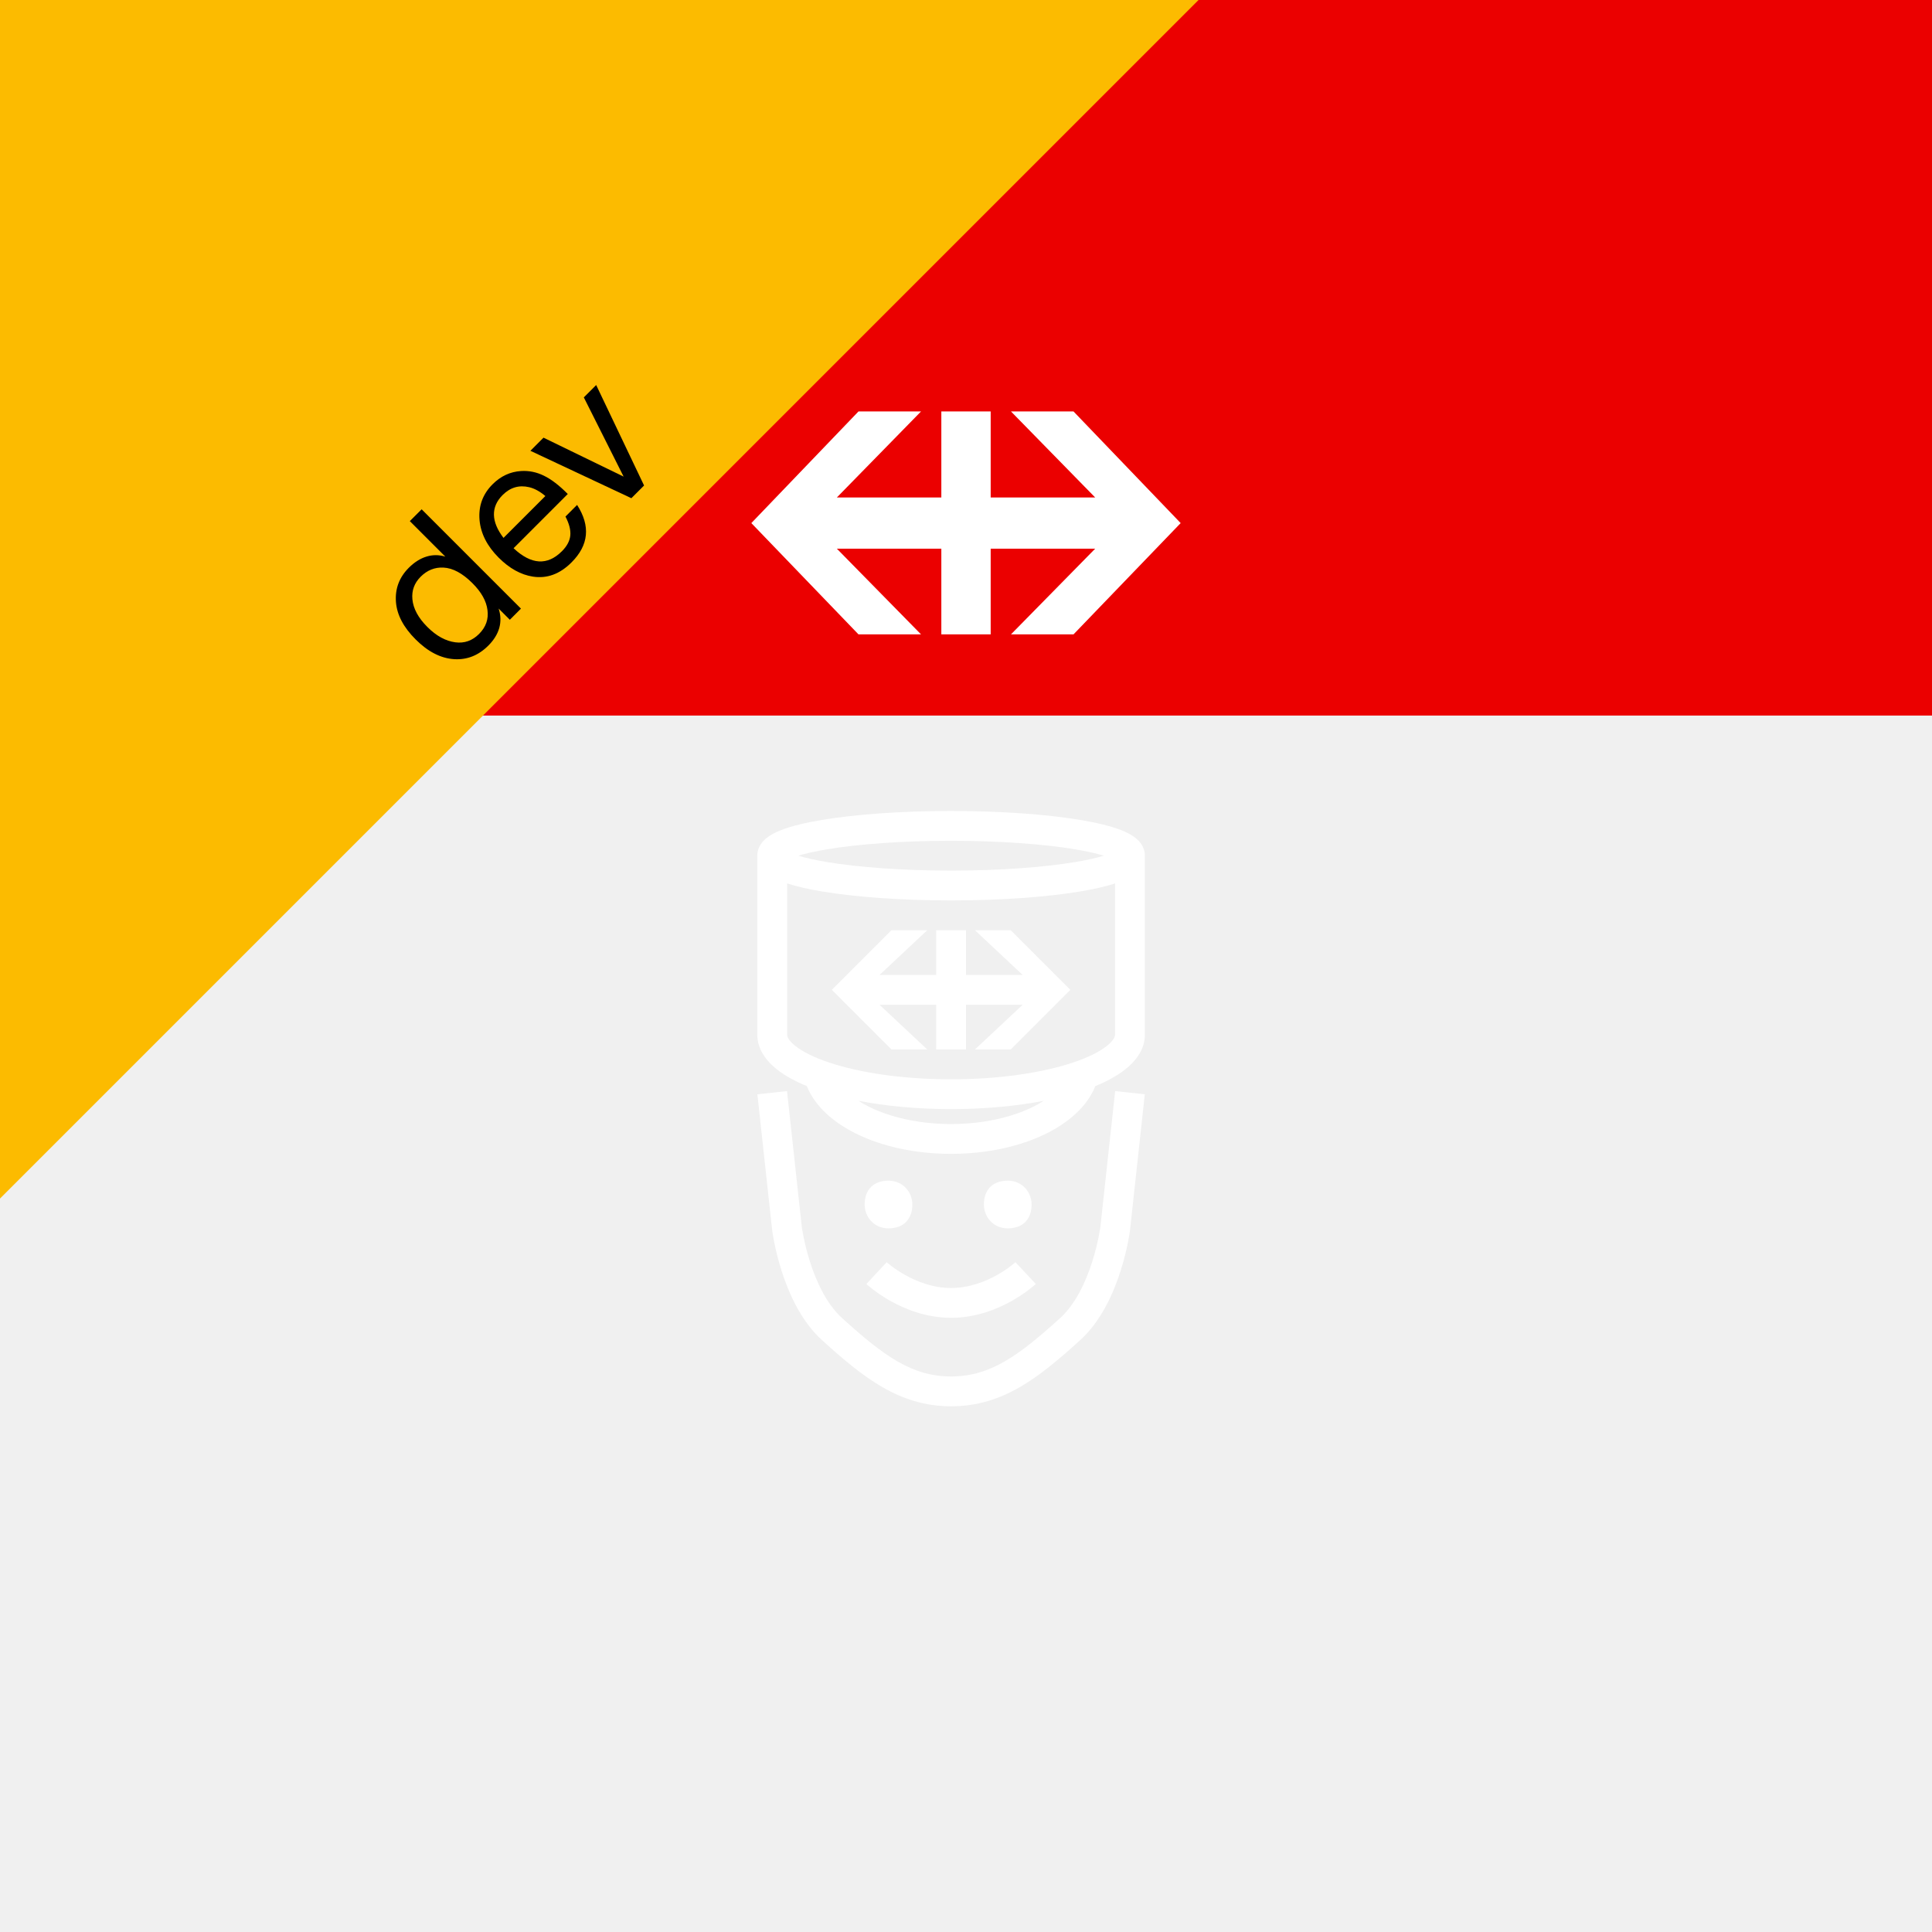
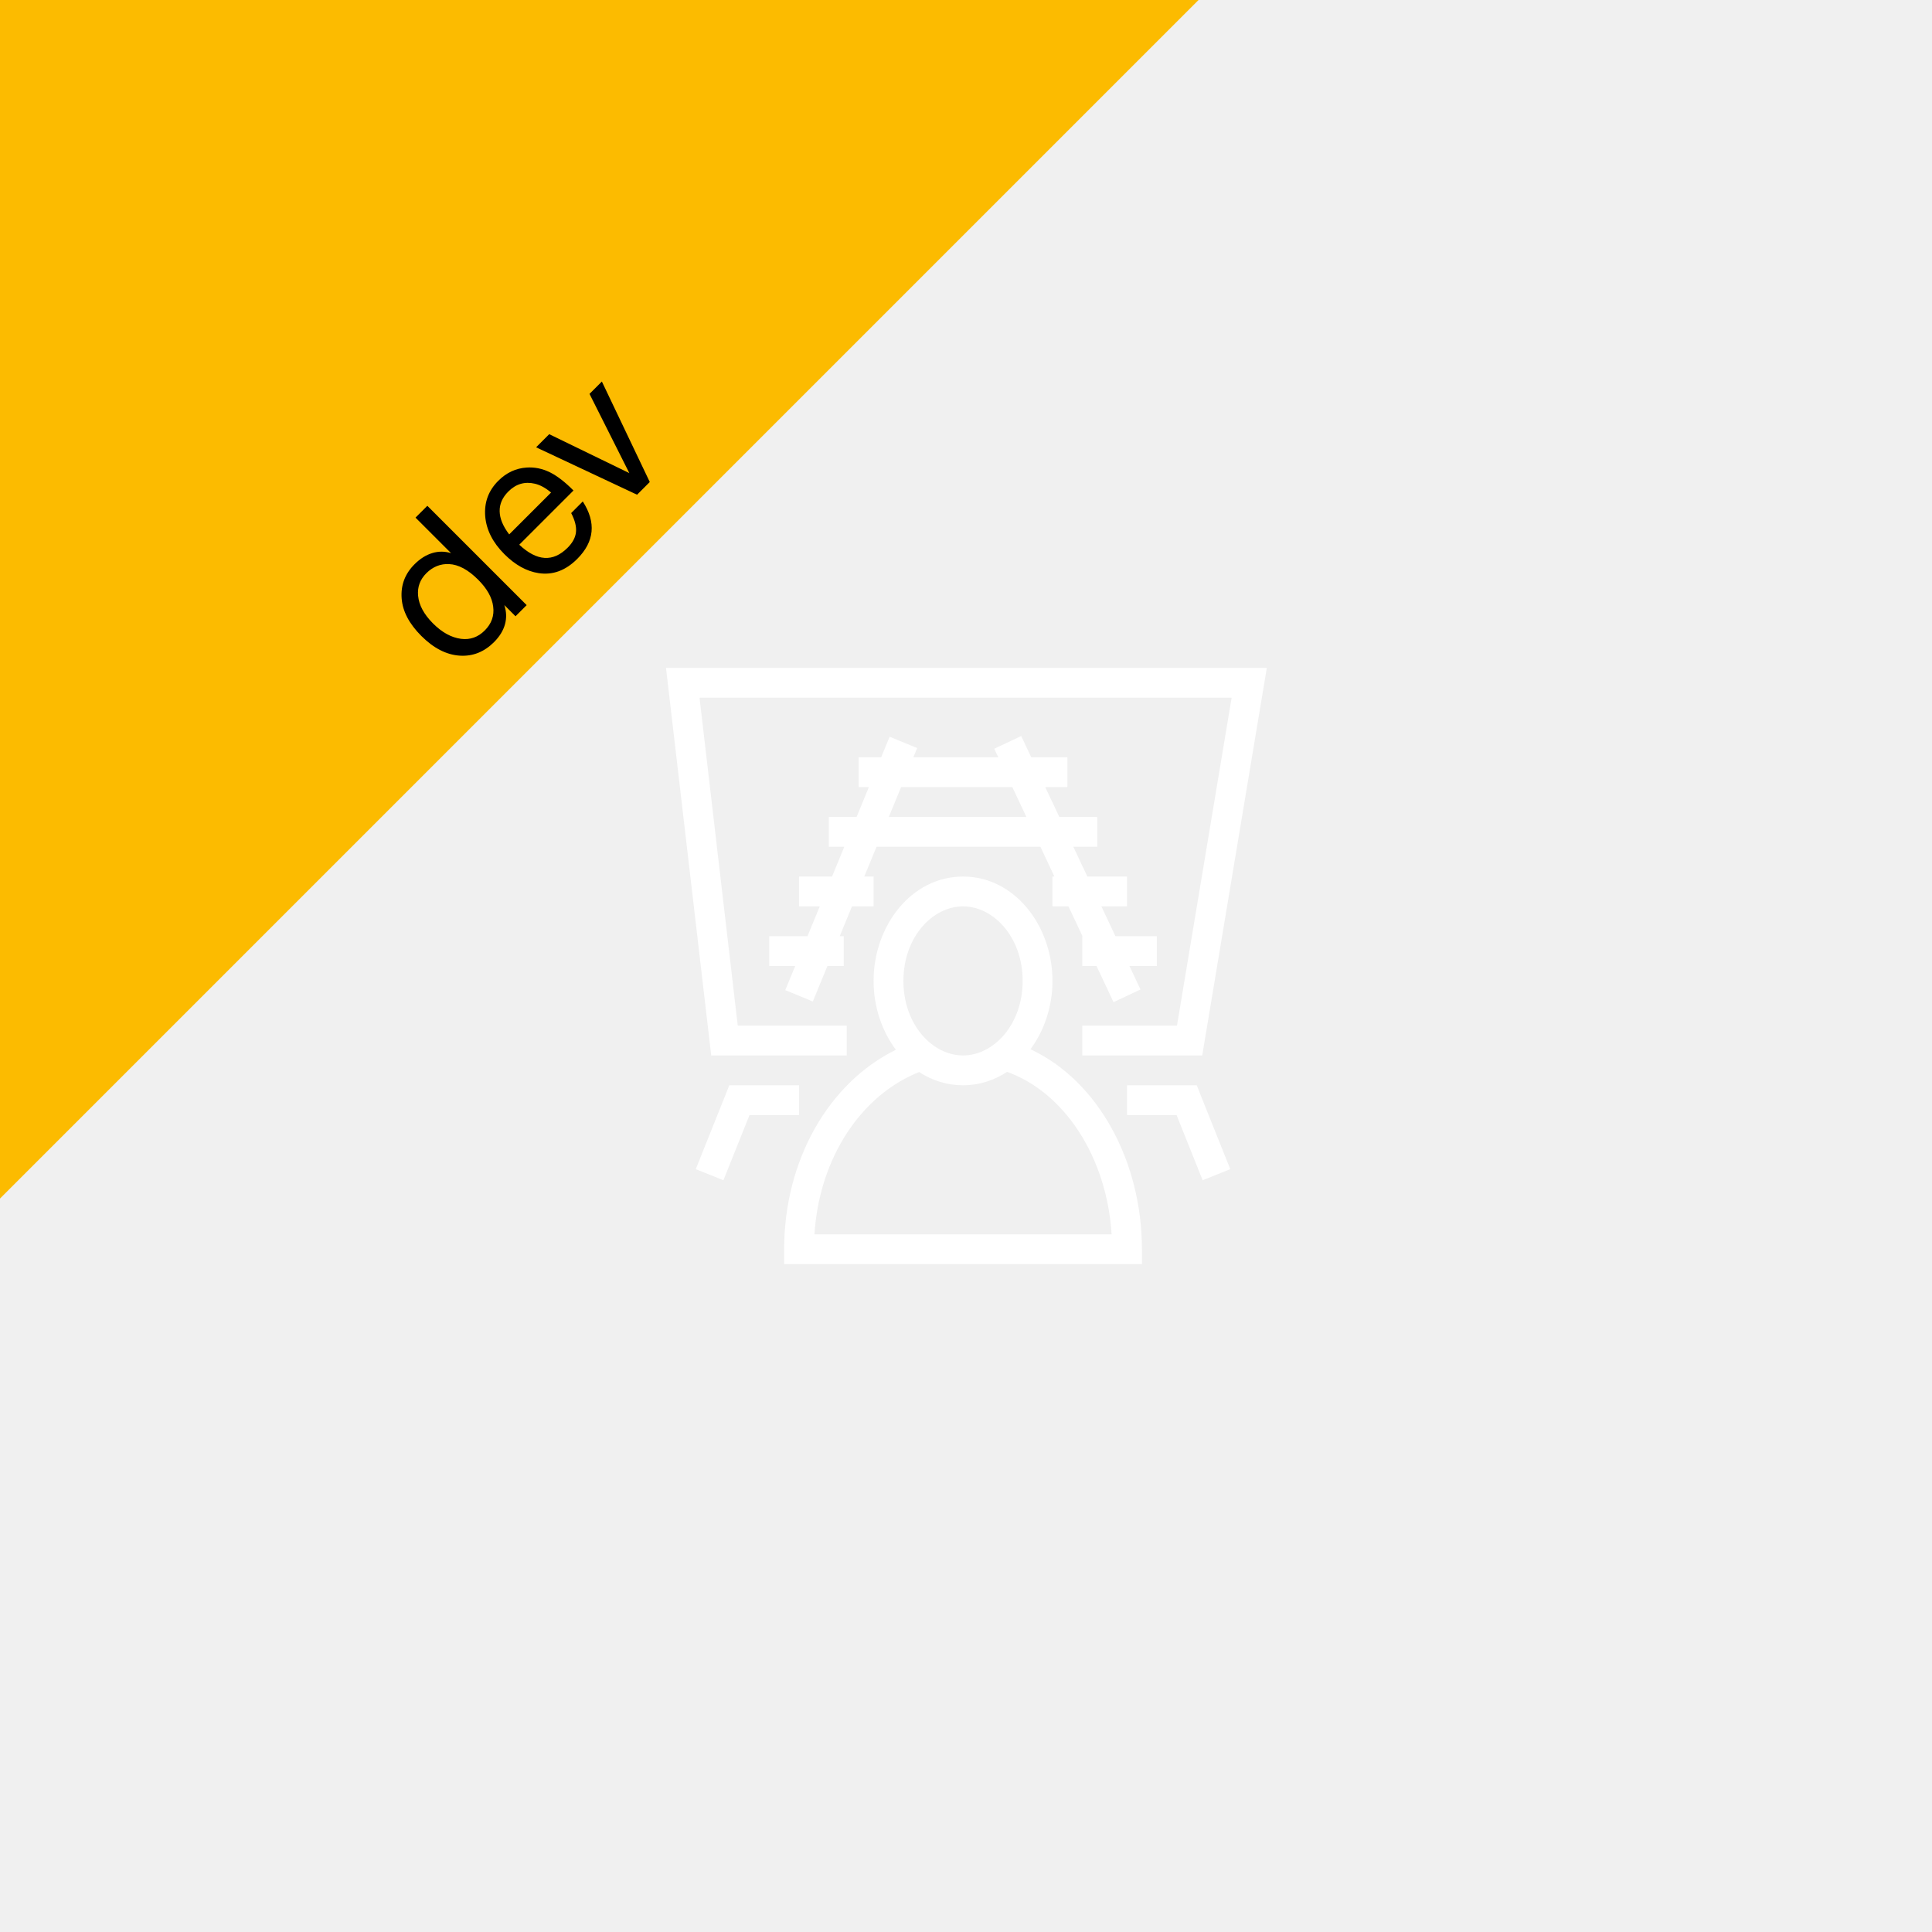
<svg xmlns="http://www.w3.org/2000/svg" width="108" height="108" viewBox="0 0 108 108" fill="none">
-   <path d="M57.168 54.5L54.5 52H56.5L59.833 55.333L56.5 58.666H54.5L57.168 56.166H54V58.666H52.333V56.166H49.166L51.833 58.666H49.833L46.5 55.333L49.833 52H51.833L49.166 54.5H52.333V52H54V54.5H57.168Z" fill="white" />
-   <path fill-rule="evenodd" clip-rule="evenodd" d="M64 57.834V47.834C64 47.355 63.708 47.029 63.49 46.852C63.261 46.665 62.975 46.523 62.686 46.409C62.1 46.178 61.301 45.987 60.374 45.833C58.507 45.522 55.959 45.334 53.167 45.334C50.375 45.334 47.827 45.522 45.959 45.833C45.032 45.987 44.233 46.178 43.647 46.409C43.358 46.523 43.072 46.665 42.843 46.852C42.625 47.029 42.333 47.355 42.333 47.834V57.834C42.333 58.659 42.836 59.312 43.437 59.785C43.886 60.139 44.454 60.447 45.103 60.712C45.557 61.854 46.607 62.757 47.869 63.378C49.312 64.088 51.164 64.501 53.167 64.501C55.169 64.501 57.021 64.088 58.465 63.378C59.726 62.757 60.775 61.855 61.229 60.713C61.878 60.448 62.447 60.139 62.896 59.785C63.497 59.312 64 58.659 64 57.834ZM46.233 48.19C45.572 48.08 45.033 47.958 44.625 47.833C45.033 47.709 45.572 47.587 46.233 47.477C47.985 47.185 50.437 47 53.167 47C55.896 47 58.348 47.185 60.1 47.477C60.761 47.587 61.3 47.709 61.708 47.833C61.3 47.958 60.761 48.08 60.1 48.19C58.348 48.482 55.896 48.667 53.167 48.667C50.437 48.667 47.985 48.482 46.233 48.19ZM60.374 49.834C61.127 49.709 61.795 49.559 62.333 49.384V57.834C62.333 57.929 62.276 58.152 61.865 58.476C61.463 58.793 60.83 59.114 59.974 59.4C58.27 59.968 55.863 60.334 53.167 60.334C50.471 60.334 48.064 59.968 46.36 59.4C45.503 59.114 44.87 58.793 44.468 58.476C44.057 58.152 44 57.929 44 57.834V49.384C44.538 49.559 45.206 49.709 45.959 49.834C47.827 50.145 50.374 50.334 53.167 50.334C55.959 50.334 58.507 50.145 60.374 49.834ZM48.604 61.882C48.379 61.771 48.172 61.655 47.985 61.534C49.523 61.833 51.294 62 53.167 62C55.039 62 56.809 61.833 58.348 61.535C58.161 61.655 57.955 61.771 57.729 61.882C56.548 62.463 54.954 62.834 53.167 62.834C51.379 62.834 49.785 62.463 48.604 61.882ZM62.447 47.515L62.444 47.518C62.444 47.517 62.445 47.517 62.446 47.516C62.447 47.515 62.447 47.515 62.447 47.515ZM43.89 47.518C43.888 47.516 43.886 47.515 43.886 47.515L43.89 47.518Z" fill="white" />
-   <path d="M43.165 68.77L43.992 68.667C43.165 68.77 43.165 68.77 43.165 68.77L43.165 68.772L43.166 68.776L43.167 68.787L43.172 68.826C43.177 68.859 43.184 68.905 43.193 68.963C43.212 69.08 43.24 69.245 43.28 69.449C43.361 69.855 43.492 70.416 43.691 71.04C44.08 72.262 44.766 73.841 45.955 74.919C48.259 77.005 50.267 78.612 53.167 78.612C56.066 78.612 58.075 77.006 60.378 74.919C61.567 73.841 62.254 72.262 62.643 71.04C62.842 70.416 62.972 69.855 63.053 69.449C63.093 69.245 63.122 69.08 63.14 68.963C63.15 68.905 63.156 68.859 63.161 68.826L63.166 68.787L63.168 68.776L63.168 68.772L63.169 68.771C63.169 68.77 63.169 68.77 62.355 68.668L63.169 68.771L63.17 68.757L63.995 61.173L62.338 60.993L61.514 68.568L61.511 68.593C61.507 68.617 61.502 68.653 61.494 68.702C61.479 68.799 61.454 68.943 61.418 69.123C61.347 69.483 61.23 69.982 61.055 70.534C60.695 71.665 60.119 72.904 59.259 73.684C56.938 75.787 55.36 76.945 53.167 76.945C50.973 76.945 49.397 75.788 47.075 73.684C46.214 72.904 45.639 71.665 45.279 70.534C45.103 69.982 44.987 69.483 44.915 69.123C44.879 68.943 44.855 68.799 44.839 68.702C44.831 68.653 44.826 68.617 44.823 68.593L44.819 68.568L43.995 60.993L42.338 61.173L43.163 68.757L43.165 68.77Z" fill="white" />
-   <path d="M53.167 72C52.166 72 51.267 71.648 50.597 71.273C50.266 71.087 50.001 70.902 49.822 70.765C49.733 70.696 49.665 70.641 49.622 70.604C49.601 70.585 49.585 70.572 49.576 70.564L49.569 70.557C49.569 70.557 49.569 70.557 49 71.166C48.431 71.775 48.431 71.775 48.431 71.775L48.433 71.777L48.435 71.779L48.443 71.786L48.465 71.806C48.483 71.822 48.508 71.845 48.54 71.872C48.604 71.926 48.695 72.001 48.81 72.089C49.039 72.264 49.37 72.496 49.782 72.727C50.6 73.185 51.784 73.666 53.167 73.666C54.549 73.666 55.733 73.185 56.551 72.727C56.964 72.496 57.294 72.264 57.523 72.089C57.639 72.001 57.729 71.926 57.793 71.872C57.825 71.845 57.85 71.822 57.868 71.806L57.891 71.786L57.898 71.779L57.9 71.777L57.902 71.775C57.902 71.775 57.902 71.775 57.333 71.166C56.764 70.557 56.764 70.557 56.765 70.557L56.757 70.564C56.748 70.572 56.733 70.585 56.711 70.604C56.668 70.641 56.601 70.696 56.511 70.765C56.332 70.902 56.068 71.087 55.736 71.273C55.067 71.648 54.167 72 53.167 72Z" fill="white" />
-   <path d="M51 67.333C51 66.666 50.5 66 49.667 66C48.834 66 48.334 66.5 48.334 67.333C48.334 68 48.834 68.666 49.667 68.666C50.5 68.666 51 68.166 51 67.333Z" fill="white" />
-   <path d="M57.667 67.333C57.667 66.666 57.167 66 56.334 66C55.5 66 55 66.5 55 67.333C55 68 55.5 68.666 56.334 68.666C57.167 68.666 57.667 68.166 57.667 67.333Z" fill="white" />
-   <rect width="108" height="40" fill="#EB0000" />
-   <path fill-rule="evenodd" clip-rule="evenodd" d="M47.99 35.462H51.486L46.782 30.673H52.621V35.462H55.38V30.673H61.22L56.514 35.462H60.01L66 29.241L60.01 23H56.514L61.22 27.808H55.38V23H52.621V27.808H46.782L51.486 23H47.99L42 29.241L47.99 35.462Z" fill="white" />
+   <path d="M53.834 49C56.731 49 58.834 51.761 58.834 54.833C58.834 56.256 58.377 57.608 57.605 58.653C61.386 60.418 63.834 64.919 63.834 69.833V70.667H43.834V69.833C43.834 64.879 46.31 60.533 50.081 58.683C49.296 57.633 48.834 56.269 48.834 54.833C48.834 51.76 50.937 49 53.834 49ZM56.295 59.918C55.581 60.39 54.747 60.666 53.834 60.667C52.926 60.667 52.096 60.395 51.384 59.928C48.191 61.188 45.802 64.668 45.528 69H62.14C61.866 64.627 59.458 61.045 56.295 59.918ZM44.667 62.333H41.897L40.44 65.976L38.894 65.357L40.561 61.191L40.769 60.667H44.667V62.333ZM67.107 61.191L68.774 65.357L67.228 65.976L65.771 62.333H63.001V60.667H66.899L67.107 61.191ZM70.655 38.303L67.322 58.303L67.206 59H60.501V57.333H65.794L68.85 39H39.104L41.241 57.333H47.333V59H39.758L39.672 58.263L37.338 38.263L37.231 37.333H70.816L70.655 38.303ZM53.834 50.667C52.129 50.667 50.501 52.383 50.501 54.833C50.501 57.283 52.129 59 53.834 59C55.539 59 57.167 57.283 57.167 54.833C57.167 52.384 55.539 50.667 53.834 50.667ZM57.647 42.333H59.667V44H58.43L59.215 45.667H61.334V47.333H59.999L60.784 49H63.001V50.667H61.568L62.353 52.333H64.667V54H63.137L63.754 55.312L62.247 56.022L61.297 54H60.501V52.333H60.512L59.727 50.667H58.834V49H58.943L58.158 47.333H49L48.313 49H48.834V50.667H47.626L46.941 52.333H47.167V54H46.254L45.437 55.984L43.897 55.349L44.453 54H43.001V52.333H45.139L45.826 50.667H44.667V49H46.511L47.198 47.333H46.334V45.667H47.885L48.57 44H48.001V42.333H49.257L49.731 41.183L51.27 41.817L51.057 42.333H55.805L55.58 41.855L57.087 41.145L57.647 42.333ZM49.685 45.667H57.374L56.59 44H50.372L49.685 45.667Z" fill="white" />
  <path fill-rule="evenodd" clip-rule="evenodd" d="M0 0L67 0L0 67L0 0Z" fill="#FCBB00" />
-   <path d="M23.57 28.47L29.122 34.022L28.5 34.645L27.873 34.018C27.994 34.383 28.007 34.742 27.911 35.097C27.812 35.449 27.608 35.779 27.299 36.088C26.75 36.638 26.115 36.891 25.393 36.848C24.643 36.802 23.923 36.434 23.232 35.742C22.553 35.064 22.188 34.366 22.134 33.65C22.079 32.911 22.318 32.274 22.852 31.739C23.164 31.428 23.494 31.219 23.843 31.113C24.193 31.006 24.544 31.008 24.895 31.117L22.909 29.13L23.57 28.47ZM23.513 32.241C23.161 32.593 23.008 33.012 23.053 33.498C23.102 34.022 23.38 34.539 23.889 35.047C24.39 35.549 24.912 35.835 25.454 35.906C25.96 35.972 26.402 35.816 26.779 35.439C27.162 35.056 27.319 34.611 27.25 34.102C27.189 33.6 26.91 33.1 26.411 32.602C25.854 32.045 25.312 31.753 24.785 31.728C24.302 31.705 23.878 31.876 23.513 32.241Z" fill="black" />
-   <path d="M32.26 28.226C33.017 29.404 32.913 30.475 31.948 31.439C31.297 32.09 30.577 32.355 29.787 32.233C29.116 32.129 28.479 31.776 27.877 31.174C27.229 30.525 26.872 29.822 26.806 29.062C26.742 28.285 26.986 27.621 27.535 27.072C27.991 26.616 28.521 26.369 29.126 26.331C29.569 26.303 29.996 26.391 30.406 26.593C30.819 26.793 31.263 27.134 31.739 27.615L28.709 30.646C29.696 31.572 30.597 31.628 31.413 30.813C31.694 30.532 31.849 30.239 31.88 29.936C31.91 29.632 31.82 29.279 31.61 28.876L32.26 28.226ZM30.486 27.729C30.182 27.471 29.881 27.306 29.582 27.235C29.017 27.101 28.523 27.247 28.097 27.672C27.765 28.004 27.603 28.373 27.611 28.781C27.621 29.186 27.8 29.615 28.146 30.068L30.486 27.729Z" fill="black" />
-   <path d="M33.327 21.523L36.004 27.14L35.294 27.85L29.65 25.2L30.383 24.466L34.861 26.643L32.636 22.214L33.327 21.523Z" fill="black" />
+   <path fill-rule="evenodd" clip-rule="evenodd" d="M23.889 28.274L29.441 33.827L28.818 34.45L28.192 33.823C28.313 34.188 28.325 34.547 28.228 34.9C28.13 35.253 27.927 35.584 27.618 35.893C27.069 36.442 26.433 36.696 25.712 36.652C24.962 36.607 24.242 36.239 23.55 35.547C22.872 34.869 22.506 34.171 22.453 33.455C22.397 32.715 22.636 32.078 23.171 31.544C23.482 31.233 23.812 31.024 24.162 30.918C24.511 30.811 24.862 30.812 25.214 30.921L23.228 28.935L23.889 28.274ZM23.831 32.045C23.48 32.398 23.326 32.816 23.372 33.303C23.42 33.827 23.699 34.343 24.207 34.852C24.709 35.353 25.23 35.64 25.772 35.711C26.279 35.776 26.721 35.621 27.098 35.243C27.48 34.861 27.637 34.415 27.569 33.907C27.508 33.405 27.228 32.905 26.729 32.406C26.172 31.849 25.631 31.558 25.104 31.533C24.62 31.51 24.196 31.681 23.831 32.045ZM32.578 28.031C33.335 29.209 33.231 30.279 32.267 31.244C31.616 31.895 30.896 32.16 30.106 32.038C29.435 31.934 28.798 31.581 28.195 30.978C27.547 30.33 27.19 29.626 27.124 28.867C27.061 28.089 27.304 27.426 27.854 26.877C28.309 26.421 28.84 26.174 29.445 26.136C29.888 26.108 30.315 26.195 30.727 26.396C31.138 26.597 31.582 26.939 32.058 27.42L29.027 30.45C30.015 31.377 30.916 31.433 31.731 30.617C32.012 30.337 32.168 30.044 32.198 29.74C32.229 29.436 32.139 29.083 31.929 28.681L32.578 28.031ZM30.805 27.534C30.501 27.275 30.199 27.111 29.901 27.04C29.336 26.906 28.841 27.051 28.416 27.477C28.084 27.808 27.922 28.177 27.931 28.584C27.94 28.99 28.118 29.42 28.465 29.873L30.805 27.534ZM33.645 21.328L36.323 26.945L35.613 27.655L29.969 25.004L30.702 24.271L35.18 26.447L32.954 22.019L33.645 21.328Z" fill="black" />
</svg>
